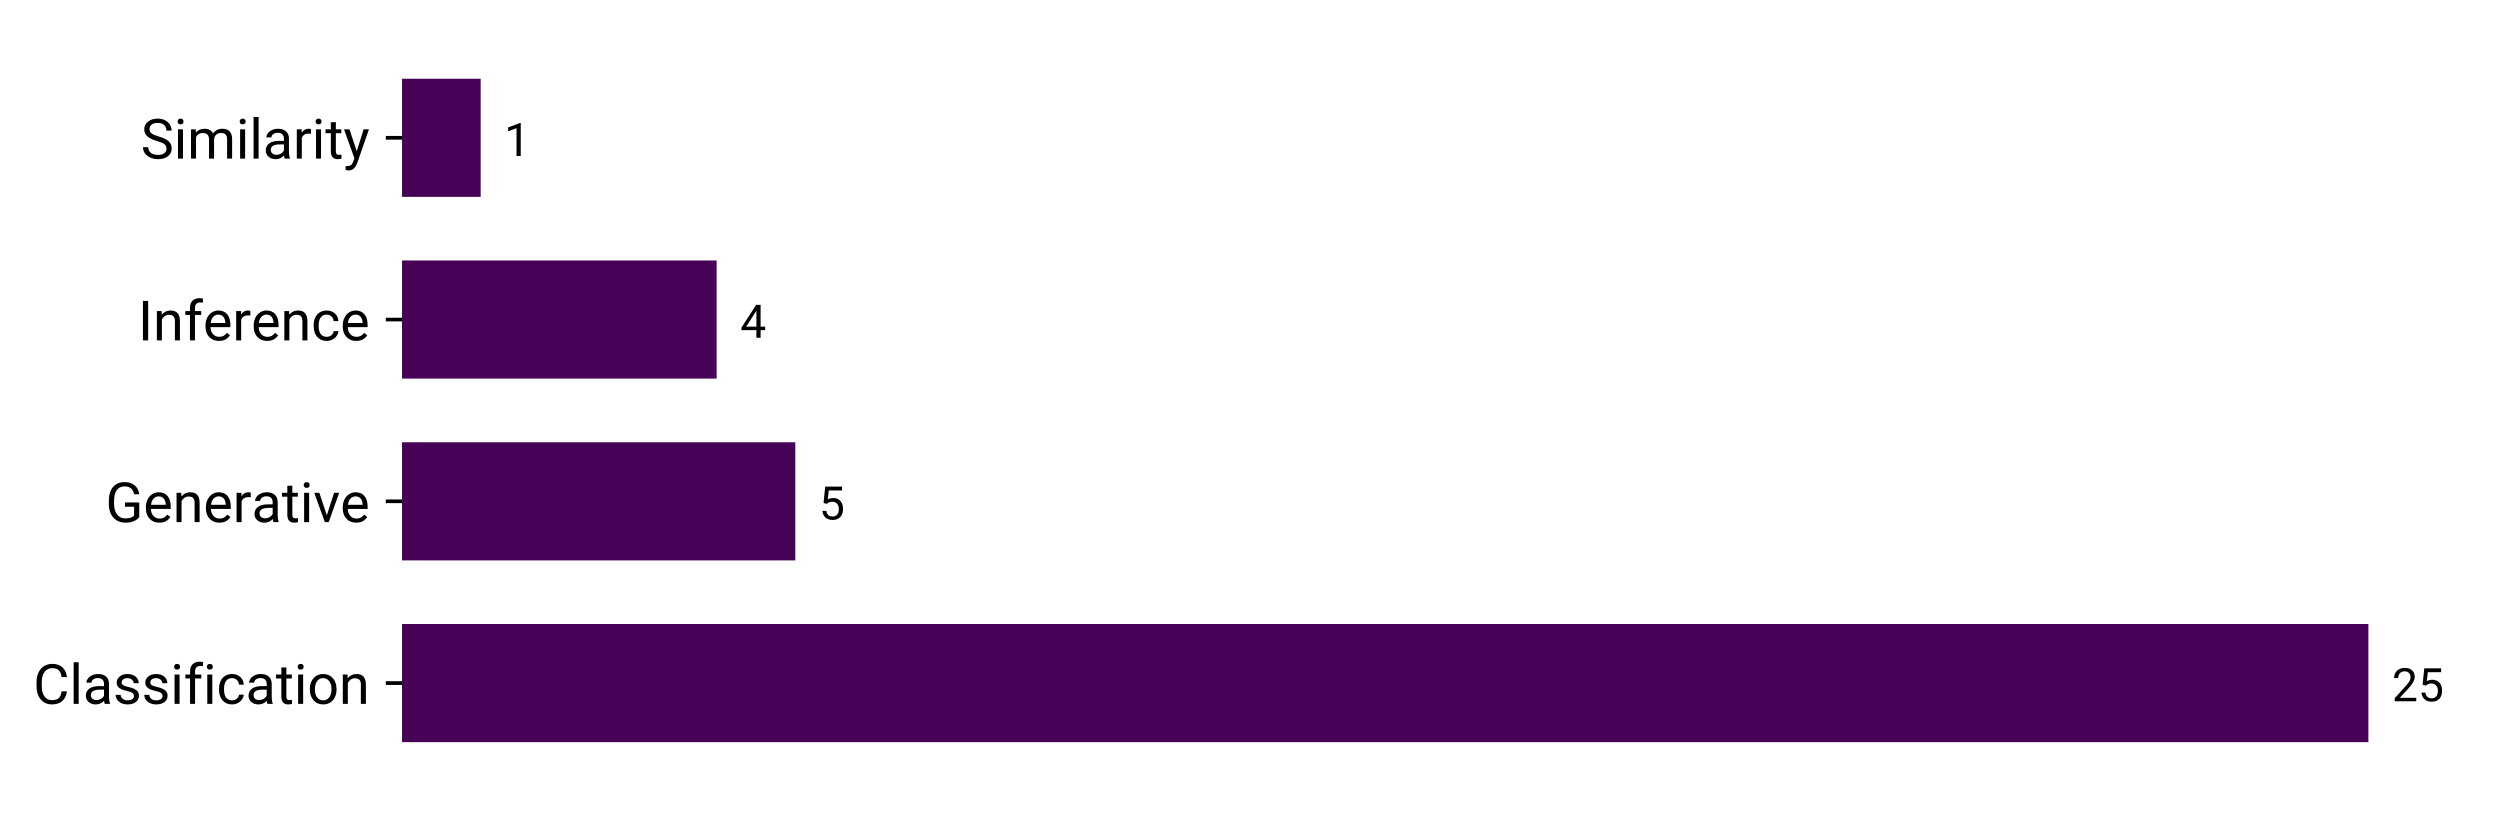
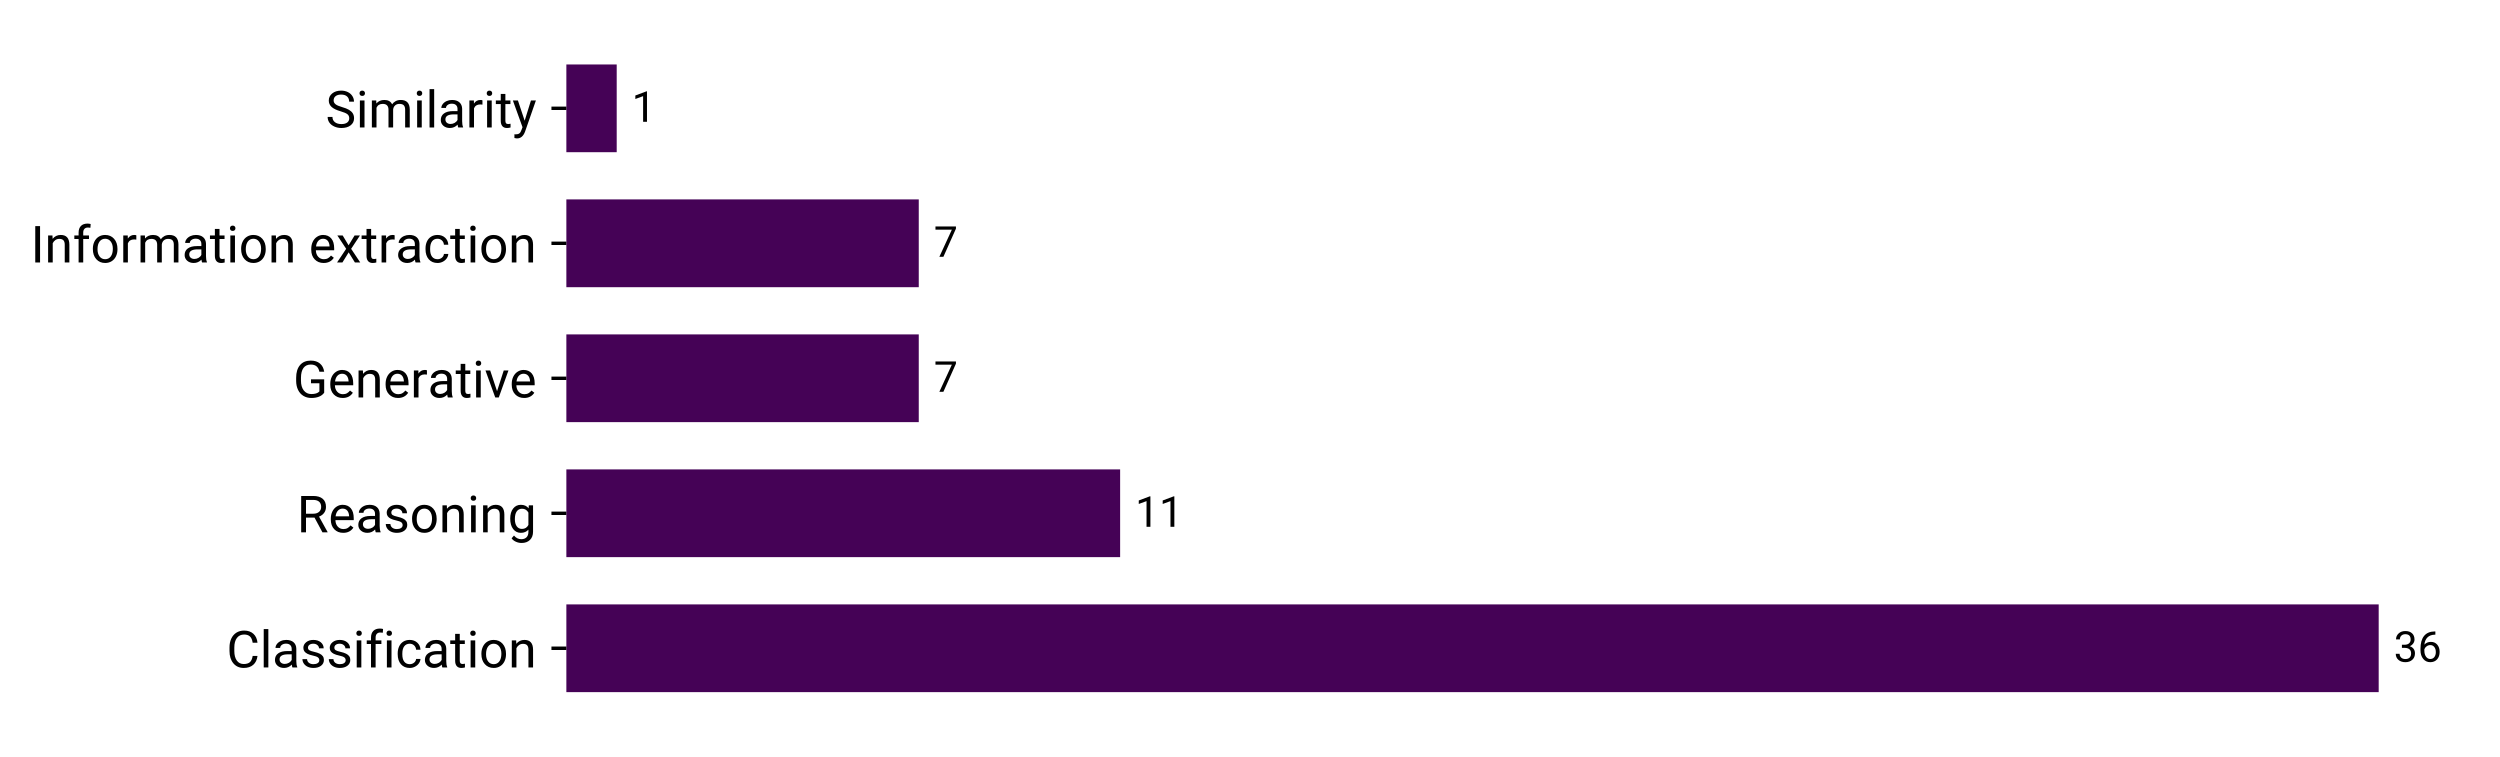
- <svg xmlns="http://www.w3.org/2000/svg" xmlns:xlink="http://www.w3.org/1999/xlink" height="177.48pt" version="1.1" viewBox="0 0 540.52 177.48" width="540.52pt">
+ <svg xmlns="http://www.w3.org/2000/svg" xmlns:xlink="http://www.w3.org/1999/xlink" height="177.48pt" version="1.1" viewBox="0 0 586.459 177.48" width="586.459pt">
  <defs>
    <style type="text/css">*{stroke-linecap:butt;stroke-linejoin:round;}</style>
  </defs>
  <g id="figure_1">
    <g id="patch_1">
-       <path d="M 0 177.48  L 540.52 177.48  L 540.52 0  L 0 0  z " style="fill:none;" />
+       <path d="M 0 177.48  L 586.459 177.48  L 586.459 0  L 0 0  z " style="fill:none;" />
    </g>
    <g id="axes_1">
      <g id="patch_2">
-         <path clip-path="url(#p10348e06df)" d="M 86.92 160.456  L 512.063 160.456  L 512.063 134.913  L 86.92 134.913  z " style="fill:#450256;" />
+         <path clip-path="url(#pb717707736)" d="M 132.859 162.363  L 558.002 162.363  L 558.002 141.781  L 132.859 141.781  z " style="fill:#450256;" />
      </g>
      <g id="patch_3">
-         <path clip-path="url(#p10348e06df)" d="M 86.92 121.16  L 171.949 121.16  L 171.949 95.617  L 86.92 95.617  z " style="fill:#450256;" />
+         <path clip-path="url(#pb717707736)" d="M 132.859 130.697  L 262.764 130.697  L 262.764 110.115  L 132.859 110.115  z " style="fill:#450256;" />
      </g>
      <g id="patch_4">
-         <path clip-path="url(#p10348e06df)" d="M 86.92 81.863  L 154.943 81.863  L 154.943 56.32  L 86.92 56.32  z " style="fill:#450256;" />
+         <path clip-path="url(#pb717707736)" d="M 132.859 99.031  L 215.526 99.031  L 215.526 78.449  L 132.859 78.449  z " style="fill:#450256;" />
      </g>
      <g id="patch_5">
-         <path clip-path="url(#p10348e06df)" d="M 86.92 42.567  L 103.926 42.567  L 103.926 17.024  L 86.92 17.024  z " style="fill:#450256;" />
+         <path clip-path="url(#pb717707736)" d="M 132.859 67.365  L 215.526 67.365  L 215.526 46.783  L 132.859 46.783  z " style="fill:#450256;" />
+       </g>
+       <g id="patch_6">
+         <path clip-path="url(#pb717707736)" d="M 132.859 35.699  L 144.669 35.699  L 144.669 15.117  L 132.859 15.117  z " style="fill:#450256;" />
      </g>
      <g id="matplotlib.axis_1" />
      <g id="matplotlib.axis_2">
        <g id="ytick_1">
          <g id="line2d_1">
            <defs>
-               <path d="M 0 0  L -3.5 0  " id="mad24fedc4f" style="stroke:#000000;stroke-width:0.8;" />
+               <path d="M 0 0  L -3.5 0  " id="m0b656e9d90" style="stroke:#000000;stroke-width:0.8;" />
            </defs>
            <g>
-               <use style="stroke:#000000;stroke-width:0.8;" x="86.92" xlink:href="#mad24fedc4f" y="147.685" />
+               <use style="stroke:#000000;stroke-width:0.8;" x="132.859" xlink:href="#m0b656e9d90" y="152.072" />
            </g>
          </g>
          <g id="text_1">
-             <g transform="translate(7.2 152.1846)scale(0.12 -0.12)">
+             <g transform="translate(53.13938 156.572)scale(0.12 -0.12)">
              <defs>
                <path d="M 60.547 22.562  Q 59.234 11.281 52.219 5.141  Q 45.219 -0.984 33.594 -0.984  Q 21 -0.984 13.406 8.047  Q 5.812 17.094 5.812 32.234  L 5.812 39.062  Q 5.812 48.969 9.344 56.484  Q 12.891 64.016 19.375 68.047  Q 25.875 72.078 34.422 72.078  Q 45.75 72.078 52.578 65.75  Q 59.422 59.422 60.547 48.25  L 51.125 48.25  Q 49.906 56.734 45.828 60.547  Q 41.75 64.359 34.422 64.359  Q 25.438 64.359 20.328 57.719  Q 15.234 51.078 15.234 38.812  L 15.234 31.938  Q 15.234 20.359 20.062 13.516  Q 24.906 6.688 33.594 6.688  Q 41.406 6.688 45.578 10.219  Q 49.75 13.766 51.125 22.562  z " id="Roboto-Regular-67" />
                <path d="M 16.656 0  L 7.625 0  L 7.625 75  L 16.656 75  z " id="Roboto-Regular-108" />
                <path d="M 39.453 0  Q 38.672 1.562 38.188 5.562  Q 31.891 -0.984 23.141 -0.984  Q 15.328 -0.984 10.328 3.438  Q 5.328 7.859 5.328 14.656  Q 5.328 22.906 11.594 27.469  Q 17.875 32.031 29.25 32.031  L 38.031 32.031  L 38.031 36.188  Q 38.031 40.922 35.203 43.719  Q 32.375 46.531 26.859 46.531  Q 22.016 46.531 18.75 44.094  Q 15.484 41.656 15.484 38.188  L 6.391 38.188  Q 6.391 42.141 9.203 45.828  Q 12.016 49.516 16.812 51.656  Q 21.625 53.812 27.391 53.812  Q 36.531 53.812 41.703 49.234  Q 46.875 44.672 47.078 36.672  L 47.078 12.359  Q 47.078 5.078 48.922 0.781  L 48.922 0  z M 24.469 6.891  Q 28.719 6.891 32.516 9.078  Q 36.328 11.281 38.031 14.797  L 38.031 25.641  L 30.953 25.641  Q 14.359 25.641 14.359 15.922  Q 14.359 11.672 17.188 9.281  Q 20.016 6.891 24.469 6.891  z " id="Roboto-Regular-97" />
                <path d="M 37.594 14.016  Q 37.594 17.672 34.828 19.703  Q 32.078 21.734 25.219 23.188  Q 18.359 24.656 14.328 26.703  Q 10.297 28.766 8.375 31.594  Q 6.453 34.422 6.453 38.328  Q 6.453 44.828 11.938 49.312  Q 17.438 53.812 25.984 53.812  Q 34.969 53.812 40.547 49.172  Q 46.141 44.531 46.141 37.312  L 37.062 37.312  Q 37.062 41.016 33.906 43.703  Q 30.766 46.391 25.984 46.391  Q 21.047 46.391 18.266 44.234  Q 15.484 42.094 15.484 38.625  Q 15.484 35.359 18.062 33.688  Q 20.656 32.031 27.422 30.516  Q 34.188 29 38.375 26.906  Q 42.578 24.812 44.594 21.844  Q 46.625 18.891 46.625 14.656  Q 46.625 7.562 40.953 3.281  Q 35.297 -0.984 26.266 -0.984  Q 19.922 -0.984 15.031 1.266  Q 10.156 3.516 7.391 7.547  Q 4.641 11.578 4.641 16.266  L 13.672 16.266  Q 13.922 11.719 17.312 9.047  Q 20.703 6.391 26.266 6.391  Q 31.391 6.391 34.484 8.469  Q 37.594 10.547 37.594 14.016  z " id="Roboto-Regular-115" />
                <path d="M 16.656 0  L 7.625 0  L 7.625 52.828  L 16.656 52.828  z M 6.891 66.844  Q 6.891 69.047 8.234 70.562  Q 9.578 72.078 12.203 72.078  Q 14.844 72.078 16.203 70.562  Q 17.578 69.047 17.578 66.844  Q 17.578 64.656 16.203 63.188  Q 14.844 61.719 12.203 61.719  Q 9.578 61.719 8.234 63.188  Q 6.891 64.656 6.891 66.844  z " id="Roboto-Regular-105" />
                <path d="M 11.281 0  L 11.281 45.844  L 2.938 45.844  L 2.938 52.828  L 11.281 52.828  L 11.281 58.25  Q 11.281 66.75 15.812 71.391  Q 20.359 76.031 28.656 76.031  Q 31.781 76.031 34.859 75.203  L 34.375 67.875  Q 32.078 68.312 29.5 68.312  Q 25.094 68.312 22.703 65.75  Q 20.312 63.188 20.312 58.406  L 20.312 52.828  L 31.594 52.828  L 31.594 45.844  L 20.312 45.844  L 20.312 0  z " id="Roboto-Regular-102" />
                <path d="M 28.031 6.391  Q 32.859 6.391 36.469 9.312  Q 40.094 12.25 40.484 16.656  L 49.031 16.656  Q 48.781 12.109 45.891 8  Q 43.016 3.906 38.203 1.453  Q 33.406 -0.984 28.031 -0.984  Q 17.234 -0.984 10.859 6.219  Q 4.5 13.422 4.5 25.922  L 4.5 27.438  Q 4.5 35.156 7.328 41.156  Q 10.156 47.172 15.453 50.484  Q 20.75 53.812 27.984 53.812  Q 36.859 53.812 42.75 48.484  Q 48.641 43.172 49.031 34.672  L 40.484 34.672  Q 40.094 39.797 36.594 43.094  Q 33.109 46.391 27.984 46.391  Q 21.094 46.391 17.312 41.422  Q 13.531 36.469 13.531 27.094  L 13.531 25.391  Q 13.531 16.266 17.281 11.328  Q 21.047 6.391 28.031 6.391  z " id="Roboto-Regular-99" />
                <path d="M 19.094 65.625  L 19.094 52.828  L 28.953 52.828  L 28.953 45.844  L 19.094 45.844  L 19.094 13.094  Q 19.094 9.906 20.406 8.312  Q 21.734 6.734 24.906 6.734  Q 26.469 6.734 29.203 7.328  L 29.203 0  Q 25.641 -0.984 22.266 -0.984  Q 16.219 -0.984 13.141 2.672  Q 10.062 6.344 10.062 13.094  L 10.062 45.844  L 0.438 45.844  L 0.438 52.828  L 10.062 52.828  L 10.062 65.625  z " id="Roboto-Regular-116" />
                <path d="M 4.438 26.906  Q 4.438 34.672 7.484 40.875  Q 10.547 47.078 15.984 50.438  Q 21.438 53.812 28.422 53.812  Q 39.203 53.812 45.875 46.344  Q 52.547 38.875 52.547 26.469  L 52.547 25.828  Q 52.547 18.109 49.578 11.984  Q 46.625 5.859 41.125 2.438  Q 35.641 -0.984 28.516 -0.984  Q 17.781 -0.984 11.109 6.484  Q 4.438 13.969 4.438 26.266  z M 13.531 25.828  Q 13.531 17.047 17.609 11.719  Q 21.688 6.391 28.516 6.391  Q 35.406 6.391 39.453 11.781  Q 43.5 17.188 43.5 26.906  Q 43.5 35.594 39.375 40.984  Q 35.25 46.391 28.422 46.391  Q 21.734 46.391 17.625 41.062  Q 13.531 35.75 13.531 25.828  z " id="Roboto-Regular-111" />
                <path d="M 15.375 52.828  L 15.672 46.188  Q 21.734 53.812 31.5 53.812  Q 48.25 53.812 48.391 34.906  L 48.391 0  L 39.359 0  L 39.359 34.969  Q 39.312 40.672 36.75 43.406  Q 34.188 46.141 28.766 46.141  Q 24.359 46.141 21.031 43.797  Q 17.719 41.453 15.875 37.641  L 15.875 0  L 6.844 0  L 6.844 52.828  z " id="Roboto-Regular-110" />
              </defs>
              <use xlink:href="#Roboto-Regular-67" />
              <use x="65.088" xlink:href="#Roboto-Regular-108" />
              <use x="89.355" xlink:href="#Roboto-Regular-97" />
              <use x="143.75" xlink:href="#Roboto-Regular-115" />
              <use x="195.312" xlink:href="#Roboto-Regular-115" />
              <use x="246.875" xlink:href="#Roboto-Regular-105" />
              <use x="271.143" xlink:href="#Roboto-Regular-102" />
              <use x="305.859" xlink:href="#Roboto-Regular-105" />
              <use x="330.127" xlink:href="#Roboto-Regular-99" />
              <use x="382.471" xlink:href="#Roboto-Regular-97" />
              <use x="436.865" xlink:href="#Roboto-Regular-116" />
              <use x="469.531" xlink:href="#Roboto-Regular-105" />
              <use x="493.799" xlink:href="#Roboto-Regular-111" />
              <use x="550.83" xlink:href="#Roboto-Regular-110" />
            </g>
          </g>
        </g>
        <g id="ytick_2">
          <g id="line2d_2">
            <g>
-               <use style="stroke:#000000;stroke-width:0.8;" x="86.92" xlink:href="#mad24fedc4f" y="108.388" />
+               <use style="stroke:#000000;stroke-width:0.8;" x="132.859" xlink:href="#m0b656e9d90" y="120.406" />
            </g>
          </g>
          <g id="text_2">
-             <g transform="translate(22.81875 112.8882)scale(0.12 -0.12)">
+             <g transform="translate(69.6675 124.877)scale(0.12 -0.12)">
+               <defs>
+                 <path d="M 34.328 28.766  L 17.625 28.766  L 17.625 0  L 8.203 0  L 8.203 71.094  L 31.734 71.094  Q 43.75 71.094 50.219 65.625  Q 56.688 60.156 56.688 49.703  Q 56.688 43.062 53.094 38.125  Q 49.516 33.203 43.109 30.766  L 59.812 0.594  L 59.812 0  L 49.75 0  z M 17.625 36.422  L 32.031 36.422  Q 39.016 36.422 43.141 40.031  Q 47.266 43.656 47.266 49.703  Q 47.266 56.297 43.328 59.812  Q 39.406 63.328 31.984 63.375  L 17.625 63.375  z " id="Roboto-Regular-82" />
+                 <path d="M 28.766 -0.984  Q 18.016 -0.984 11.281 6.078  Q 4.547 13.141 4.547 24.953  L 4.547 26.609  Q 4.547 34.469 7.547 40.641  Q 10.547 46.828 15.938 50.312  Q 21.344 53.812 27.641 53.812  Q 37.938 53.812 43.641 47.016  Q 49.359 40.234 49.359 27.594  L 49.359 23.828  L 13.578 23.828  Q 13.766 16.016 18.141 11.203  Q 22.516 6.391 29.25 6.391  Q 34.031 6.391 37.344 8.344  Q 40.672 10.297 43.172 13.531  L 48.688 9.234  Q 42.047 -0.984 28.766 -0.984  z M 27.641 46.391  Q 22.172 46.391 18.453 42.406  Q 14.75 38.422 13.875 31.25  L 40.328 31.25  L 40.328 31.938  Q 39.938 38.812 36.609 42.594  Q 33.297 46.391 27.641 46.391  z " id="Roboto-Regular-101" />
+                 <path d="M 4.688 26.859  Q 4.688 39.203 10.391 46.5  Q 16.109 53.812 25.531 53.812  Q 35.203 53.812 40.625 46.969  L 41.062 52.828  L 49.312 52.828  L 49.312 1.266  Q 49.312 -8.984 43.234 -14.891  Q 37.156 -20.797 26.906 -20.797  Q 21.188 -20.797 15.719 -18.359  Q 10.25 -15.922 7.375 -11.672  L 12.062 -6.25  Q 17.875 -13.422 26.266 -13.422  Q 32.859 -13.422 36.547 -9.703  Q 40.234 -6 40.234 0.734  L 40.234 5.281  Q 34.812 -0.984 25.438 -0.984  Q 16.156 -0.984 10.422 6.484  Q 4.688 13.969 4.688 26.859  z M 13.766 25.828  Q 13.766 16.891 17.422 11.781  Q 21.094 6.688 27.688 6.688  Q 36.234 6.688 40.234 14.453  L 40.234 38.578  Q 36.078 46.141 27.781 46.141  Q 21.188 46.141 17.469 41.016  Q 13.766 35.891 13.766 25.828  z " id="Roboto-Regular-103" />
+               </defs>
+               <use xlink:href="#Roboto-Regular-82" />
+               <use x="61.572" xlink:href="#Roboto-Regular-101" />
+               <use x="114.551" xlink:href="#Roboto-Regular-97" />
+               <use x="168.945" xlink:href="#Roboto-Regular-115" />
+               <use x="220.508" xlink:href="#Roboto-Regular-111" />
+               <use x="277.539" xlink:href="#Roboto-Regular-110" />
+               <use x="332.715" xlink:href="#Roboto-Regular-105" />
+               <use x="356.982" xlink:href="#Roboto-Regular-110" />
+               <use x="412.158" xlink:href="#Roboto-Regular-103" />
+             </g>
+           </g>
+         </g>
+         <g id="ytick_3">
+           <g id="line2d_3">
+             <g>
+               <use style="stroke:#000000;stroke-width:0.8;" x="132.859" xlink:href="#m0b656e9d90" y="88.74" />
+             </g>
+           </g>
+           <g id="text_3">
+             <g transform="translate(68.75813 93.24)scale(0.12 -0.12)">
              <defs>
                <path d="M 60.75 9.328  Q 57.125 4.156 50.656 1.578  Q 44.188 -0.984 35.594 -0.984  Q 26.906 -0.984 20.156 3.094  Q 13.422 7.172 9.734 14.688  Q 6.062 22.219 5.953 32.125  L 5.953 38.328  Q 5.953 54.391 13.453 63.234  Q 20.953 72.078 34.516 72.078  Q 45.656 72.078 52.438 66.375  Q 59.234 60.688 60.75 50.25  L 51.375 50.25  Q 48.734 64.359 34.578 64.359  Q 25.141 64.359 20.281 57.734  Q 15.438 51.125 15.375 38.578  L 15.375 32.766  Q 15.375 20.797 20.844 13.734  Q 26.312 6.688 35.641 6.688  Q 40.922 6.688 44.875 7.859  Q 48.828 9.031 51.422 11.812  L 51.422 27.781  L 34.969 27.781  L 34.969 35.406  L 60.75 35.406  z " id="Roboto-Regular-71" />
-                 <path d="M 28.766 -0.984  Q 18.016 -0.984 11.281 6.078  Q 4.547 13.141 4.547 24.953  L 4.547 26.609  Q 4.547 34.469 7.547 40.641  Q 10.547 46.828 15.938 50.312  Q 21.344 53.812 27.641 53.812  Q 37.938 53.812 43.641 47.016  Q 49.359 40.234 49.359 27.594  L 49.359 23.828  L 13.578 23.828  Q 13.766 16.016 18.141 11.203  Q 22.516 6.391 29.25 6.391  Q 34.031 6.391 37.344 8.344  Q 40.672 10.297 43.172 13.531  L 48.688 9.234  Q 42.047 -0.984 28.766 -0.984  z M 27.641 46.391  Q 22.172 46.391 18.453 42.406  Q 14.75 38.422 13.875 31.25  L 40.328 31.25  L 40.328 31.938  Q 39.938 38.812 36.609 42.594  Q 33.297 46.391 27.641 46.391  z " id="Roboto-Regular-101" />
                <path d="M 32.375 44.734  Q 30.328 45.062 27.938 45.062  Q 19.047 45.062 15.875 37.5  L 15.875 0  L 6.844 0  L 6.844 52.828  L 15.625 52.828  L 15.766 46.734  Q 20.219 53.812 28.375 53.812  Q 31 53.812 32.375 53.125  z " id="Roboto-Regular-114" />
                <path d="M 24.266 12.25  L 37.359 52.828  L 46.578 52.828  L 27.641 0  L 20.75 0  L 1.609 52.828  L 10.844 52.828  z " id="Roboto-Regular-118" />
              </defs>
              <use xlink:href="#Roboto-Regular-71" />
              <use x="68.115" xlink:href="#Roboto-Regular-101" />
              <use x="121.094" xlink:href="#Roboto-Regular-110" />
              <use x="176.27" xlink:href="#Roboto-Regular-101" />
              <use x="229.248" xlink:href="#Roboto-Regular-114" />
              <use x="263.086" xlink:href="#Roboto-Regular-97" />
              <use x="317.48" xlink:href="#Roboto-Regular-116" />
              <use x="350.146" xlink:href="#Roboto-Regular-105" />
              <use x="374.414" xlink:href="#Roboto-Regular-118" />
              <use x="422.852" xlink:href="#Roboto-Regular-101" />
            </g>
          </g>
        </g>
-         <g id="ytick_3">
-           <g id="line2d_3">
-             <g>
-               <use style="stroke:#000000;stroke-width:0.8;" x="86.92" xlink:href="#mad24fedc4f" y="69.092" />
-             </g>
-           </g>
-           <g id="text_3">
-             <g transform="translate(29.83125 73.59181)scale(0.12 -0.12)">
+         <g id="ytick_4">
+           <g id="line2d_4">
+             <g>
+               <use style="stroke:#000000;stroke-width:0.8;" x="132.859" xlink:href="#m0b656e9d90" y="57.074" />
+             </g>
+           </g>
+           <g id="text_4">
+             <g transform="translate(7.2 61.57398)scale(0.12 -0.12)">
              <defs>
                <path d="M 18.312 0  L 8.938 0  L 8.938 71.094  L 18.312 71.094  z " id="Roboto-Regular-73" />
+                 <path d="M 15.328 52.828  L 15.578 46.969  Q 21.391 53.812 31.25 53.812  Q 42.328 53.812 46.344 45.312  Q 48.969 49.125 53.188 51.469  Q 57.422 53.812 63.188 53.812  Q 80.562 53.812 80.859 35.406  L 80.859 0  L 71.828 0  L 71.828 34.859  Q 71.828 40.531 69.234 43.328  Q 66.656 46.141 60.547 46.141  Q 55.516 46.141 52.188 43.141  Q 48.875 40.141 48.344 35.062  L 48.344 0  L 39.266 0  L 39.266 34.625  Q 39.266 46.141 27.984 46.141  Q 19.094 46.141 15.828 38.578  L 15.828 0  L 6.781 0  L 6.781 52.828  z " id="Roboto-Regular-109" />
+                 <path id="Roboto-Regular-32" />
+                 <path d="M 24.562 33.547  L 36.281 52.828  L 46.828 52.828  L 29.547 26.703  L 47.359 0  L 36.922 0  L 24.703 19.781  L 12.5 0  L 2 0  L 19.828 26.703  L 2.547 52.828  L 12.984 52.828  z " id="Roboto-Regular-120" />
              </defs>
              <use xlink:href="#Roboto-Regular-73" />
              <use x="27.197" xlink:href="#Roboto-Regular-110" />
              <use x="82.373" xlink:href="#Roboto-Regular-102" />
-               <use x="117.09" xlink:href="#Roboto-Regular-101" />
-               <use x="170.068" xlink:href="#Roboto-Regular-114" />
-               <use x="203.906" xlink:href="#Roboto-Regular-101" />
-               <use x="256.885" xlink:href="#Roboto-Regular-110" />
-               <use x="312.061" xlink:href="#Roboto-Regular-99" />
-               <use x="364.404" xlink:href="#Roboto-Regular-101" />
-             </g>
-           </g>
-         </g>
-         <g id="ytick_4">
-           <g id="line2d_4">
-             <g>
-               <use style="stroke:#000000;stroke-width:0.8;" x="86.92" xlink:href="#mad24fedc4f" y="29.795" />
-             </g>
-           </g>
-           <g id="text_4">
-             <g transform="translate(30.45 34.29542)scale(0.12 -0.12)">
+               <use x="117.09" xlink:href="#Roboto-Regular-111" />
+               <use x="174.121" xlink:href="#Roboto-Regular-114" />
+               <use x="207.959" xlink:href="#Roboto-Regular-109" />
+               <use x="295.605" xlink:href="#Roboto-Regular-97" />
+               <use x="350" xlink:href="#Roboto-Regular-116" />
+               <use x="382.666" xlink:href="#Roboto-Regular-105" />
+               <use x="406.934" xlink:href="#Roboto-Regular-111" />
+               <use x="463.965" xlink:href="#Roboto-Regular-110" />
+               <use x="519.141" xlink:href="#Roboto-Regular-32" />
+               <use x="543.896" xlink:href="#Roboto-Regular-101" />
+               <use x="596.875" xlink:href="#Roboto-Regular-120" />
+               <use x="646.436" xlink:href="#Roboto-Regular-116" />
+               <use x="679.102" xlink:href="#Roboto-Regular-114" />
+               <use x="712.939" xlink:href="#Roboto-Regular-97" />
+               <use x="767.334" xlink:href="#Roboto-Regular-99" />
+               <use x="819.678" xlink:href="#Roboto-Regular-116" />
+               <use x="852.344" xlink:href="#Roboto-Regular-105" />
+               <use x="876.611" xlink:href="#Roboto-Regular-111" />
+               <use x="933.643" xlink:href="#Roboto-Regular-110" />
+             </g>
+           </g>
+         </g>
+         <g id="ytick_5">
+           <g id="line2d_5">
+             <g>
+               <use style="stroke:#000000;stroke-width:0.8;" x="132.859" xlink:href="#m0b656e9d90" y="25.408" />
+             </g>
+           </g>
+           <g id="text_5">
+             <g transform="translate(76.38938 29.90796)scale(0.12 -0.12)">
              <defs>
                <path d="M 29.203 31.688  Q 17.141 35.156 11.641 40.203  Q 6.156 45.266 6.156 52.688  Q 6.156 61.078 12.859 66.578  Q 19.578 72.078 30.328 72.078  Q 37.641 72.078 43.375 69.234  Q 49.125 66.406 52.266 61.422  Q 55.422 56.453 55.422 50.531  L 46 50.531  Q 46 56.984 41.891 60.672  Q 37.797 64.359 30.328 64.359  Q 23.391 64.359 19.5 61.297  Q 15.625 58.25 15.625 52.828  Q 15.625 48.484 19.312 45.484  Q 23 42.484 31.859 39.984  Q 40.719 37.5 45.719 34.5  Q 50.734 31.5 53.141 27.484  Q 55.562 23.484 55.562 18.062  Q 55.562 9.422 48.828 4.219  Q 42.094 -0.984 30.812 -0.984  Q 23.484 -0.984 17.141 1.828  Q 10.797 4.641 7.344 9.516  Q 3.906 14.406 3.906 20.609  L 13.328 20.609  Q 13.328 14.156 18.094 10.422  Q 22.859 6.688 30.812 6.688  Q 38.234 6.688 42.188 9.719  Q 46.141 12.75 46.141 17.969  Q 46.141 23.188 42.469 26.047  Q 38.812 28.906 29.203 31.688  z " id="Roboto-Regular-83" />
-                 <path d="M 15.328 52.828  L 15.578 46.969  Q 21.391 53.812 31.25 53.812  Q 42.328 53.812 46.344 45.312  Q 48.969 49.125 53.188 51.469  Q 57.422 53.812 63.188 53.812  Q 80.562 53.812 80.859 35.406  L 80.859 0  L 71.828 0  L 71.828 34.859  Q 71.828 40.531 69.234 43.328  Q 66.656 46.141 60.547 46.141  Q 55.516 46.141 52.188 43.141  Q 48.875 40.141 48.344 35.062  L 48.344 0  L 39.266 0  L 39.266 34.625  Q 39.266 46.141 27.984 46.141  Q 19.094 46.141 15.828 38.578  L 15.828 0  L 6.781 0  L 6.781 52.828  z " id="Roboto-Regular-109" />
                <path d="M 24.125 13.234  L 36.422 52.828  L 46.094 52.828  L 24.859 -8.156  Q 19.922 -21.344 9.188 -21.344  L 7.469 -21.188  L 4.109 -20.562  L 4.109 -13.234  L 6.547 -13.422  Q 11.141 -13.422 13.703 -11.562  Q 16.266 -9.719 17.922 -4.781  L 19.922 0.594  L 1.078 52.828  L 10.938 52.828  z " id="Roboto-Regular-121" />
              </defs>
              <use xlink:href="#Roboto-Regular-83" />
              <use x="59.326" xlink:href="#Roboto-Regular-105" />
              <use x="83.594" xlink:href="#Roboto-Regular-109" />
              <use x="171.24" xlink:href="#Roboto-Regular-105" />
              <use x="195.508" xlink:href="#Roboto-Regular-108" />
              <use x="219.775" xlink:href="#Roboto-Regular-97" />
              <use x="274.17" xlink:href="#Roboto-Regular-114" />
              <use x="308.008" xlink:href="#Roboto-Regular-105" />
              <use x="332.275" xlink:href="#Roboto-Regular-116" />
              <use x="364.941" xlink:href="#Roboto-Regular-121" />
            </g>
          </g>
        </g>
      </g>
-       <g id="text_5">
-         <g transform="translate(517.1646 151.6142)scale(0.1 -0.1)">
+       <g id="text_6">
+         <g transform="translate(561.5451 155.2386)scale(0.1 -0.1)">
          <defs>
-             <path d="M 52.484 0  L 5.906 0  L 5.906 6.5  L 30.516 33.844  Q 35.984 40.047 38.062 43.922  Q 40.141 47.797 40.141 51.953  Q 40.141 57.516 36.766 61.078  Q 33.406 64.656 27.781 64.656  Q 21.047 64.656 17.312 60.812  Q 13.578 56.984 13.578 50.141  L 4.547 50.141  Q 4.547 59.969 10.859 66.016  Q 17.188 72.078 27.781 72.078  Q 37.703 72.078 43.453 66.875  Q 49.219 61.672 49.219 53.031  Q 49.219 42.531 35.844 28.031  L 16.797 7.375  L 52.484 7.375  z " id="Roboto-Regular-50" />
-             <path d="M 10.062 35.641  L 13.672 71.094  L 50.094 71.094  L 50.094 62.75  L 21.344 62.75  L 19.188 43.359  Q 24.422 46.438 31.062 46.438  Q 40.766 46.438 46.484 40.016  Q 52.203 33.594 52.203 22.656  Q 52.203 11.672 46.266 5.344  Q 40.328 -0.984 29.688 -0.984  Q 20.266 -0.984 14.297 4.234  Q 8.344 9.469 7.516 18.703  L 16.062 18.703  Q 16.891 12.594 20.406 9.484  Q 23.922 6.391 29.688 6.391  Q 35.984 6.391 39.578 10.688  Q 43.172 14.984 43.172 22.562  Q 43.172 29.688 39.281 34  Q 35.406 38.328 28.953 38.328  Q 23.047 38.328 19.672 35.75  L 17.281 33.797  z " id="Roboto-Regular-53" />
+             <path d="M 19.047 39.938  L 25.828 39.938  Q 32.234 40.047 35.891 43.312  Q 39.547 46.578 39.547 52.156  Q 39.547 64.656 27.094 64.656  Q 21.234 64.656 17.75 61.297  Q 14.266 57.953 14.266 52.438  L 5.219 52.438  Q 5.219 60.891 11.391 66.484  Q 17.578 72.078 27.094 72.078  Q 37.156 72.078 42.859 66.75  Q 48.578 61.422 48.578 51.953  Q 48.578 47.312 45.578 42.969  Q 42.578 38.625 37.406 36.469  Q 43.266 34.625 46.453 30.328  Q 49.656 26.031 49.656 19.828  Q 49.656 10.25 43.406 4.625  Q 37.156 -0.984 27.141 -0.984  Q 17.141 -0.984 10.859 4.438  Q 4.594 9.859 4.594 18.75  L 13.672 18.75  Q 13.672 13.141 17.328 9.766  Q 21 6.391 27.156 6.391  Q 33.688 6.391 37.156 9.812  Q 40.625 13.234 40.625 19.625  Q 40.625 25.828 36.812 29.141  Q 33.016 32.469 25.828 32.562  L 19.047 32.562  z " id="Roboto-Regular-51" />
+             <path d="M 41.359 71.141  L 41.359 63.484  L 39.703 63.484  Q 29.156 63.281 22.906 57.219  Q 16.656 51.172 15.672 40.188  Q 21.297 46.625 31 46.625  Q 40.281 46.625 45.828 40.078  Q 51.375 33.547 51.375 23.188  Q 51.375 12.203 45.391 5.609  Q 39.406 -0.984 29.344 -0.984  Q 19.141 -0.984 12.797 6.859  Q 6.453 14.703 6.453 27.047  L 6.453 30.516  Q 6.453 50.141 14.812 60.516  Q 23.188 70.906 39.75 71.141  z M 29.5 39.109  Q 24.859 39.109 20.953 36.328  Q 17.047 33.547 15.531 29.344  L 15.531 26.031  Q 15.531 17.234 19.484 11.859  Q 23.438 6.5 29.344 6.5  Q 35.453 6.5 38.938 10.984  Q 42.438 15.484 42.438 22.75  Q 42.438 30.078 38.891 34.594  Q 35.359 39.109 29.5 39.109  z " id="Roboto-Regular-54" />
          </defs>
-           <use xlink:href="#Roboto-Regular-50" />
-           <use x="56.152" xlink:href="#Roboto-Regular-53" />
-         </g>
-       </g>
-       <g id="text_6">
-         <g transform="translate(177.0503 112.3178)scale(0.1 -0.1)">
-           <use xlink:href="#Roboto-Regular-53" />
+           <use xlink:href="#Roboto-Regular-51" />
+           <use x="56.152" xlink:href="#Roboto-Regular-54" />
        </g>
      </g>
      <g id="text_7">
-         <g transform="translate(160.0446 73.02145)scale(0.1 -0.1)">
-           <defs>
-             <path d="M 44.047 23.875  L 53.906 23.875  L 53.906 16.5  L 44.047 16.5  L 44.047 0  L 34.969 0  L 34.969 16.5  L 2.594 16.5  L 2.594 21.828  L 34.422 71.094  L 44.047 71.094  z M 12.844 23.875  L 34.969 23.875  L 34.969 58.734  L 33.891 56.781  z " id="Roboto-Regular-52" />
-           </defs>
-           <use xlink:href="#Roboto-Regular-52" />
-         </g>
-       </g>
-       <g id="text_8">
-         <g transform="translate(109.0274 33.72506)scale(0.1 -0.1)">
+         <g transform="translate(266.307 123.5726)scale(0.1 -0.1)">
          <defs>
            <path d="M 35.594 0  L 26.516 0  L 26.516 60.203  L 8.297 53.516  L 8.297 61.719  L 34.188 71.438  L 35.594 71.438  z " id="Roboto-Regular-49" />
          </defs>
          <use xlink:href="#Roboto-Regular-49" />
+           <use x="56.152" xlink:href="#Roboto-Regular-49" />
+         </g>
+       </g>
+       <g id="text_8">
+         <g transform="translate(219.0689 91.9066)scale(0.1 -0.1)">
+           <defs>
+             <path d="M 51.812 66.016  L 22.359 0  L 12.891 0  L 42.234 63.672  L 3.766 63.672  L 3.766 71.094  L 51.812 71.094  z " id="Roboto-Regular-55" />
+           </defs>
+           <use xlink:href="#Roboto-Regular-55" />
+         </g>
+       </g>
+       <g id="text_9">
+         <g transform="translate(219.0689 60.24058)scale(0.1 -0.1)">
+           <use xlink:href="#Roboto-Regular-55" />
+         </g>
+       </g>
+       <g id="text_10">
+         <g transform="translate(148.2118 28.57456)scale(0.1 -0.1)">
+           <use xlink:href="#Roboto-Regular-49" />
        </g>
      </g>
    </g>
  </g>
  <defs>
-     <clipPath id="p10348e06df">
-       <rect height="163.08" width="446.4" x="86.92" y="7.2" />
+     <clipPath id="pb717707736">
+       <rect height="163.08" width="446.4" x="132.859" y="7.2" />
    </clipPath>
  </defs>
</svg>
